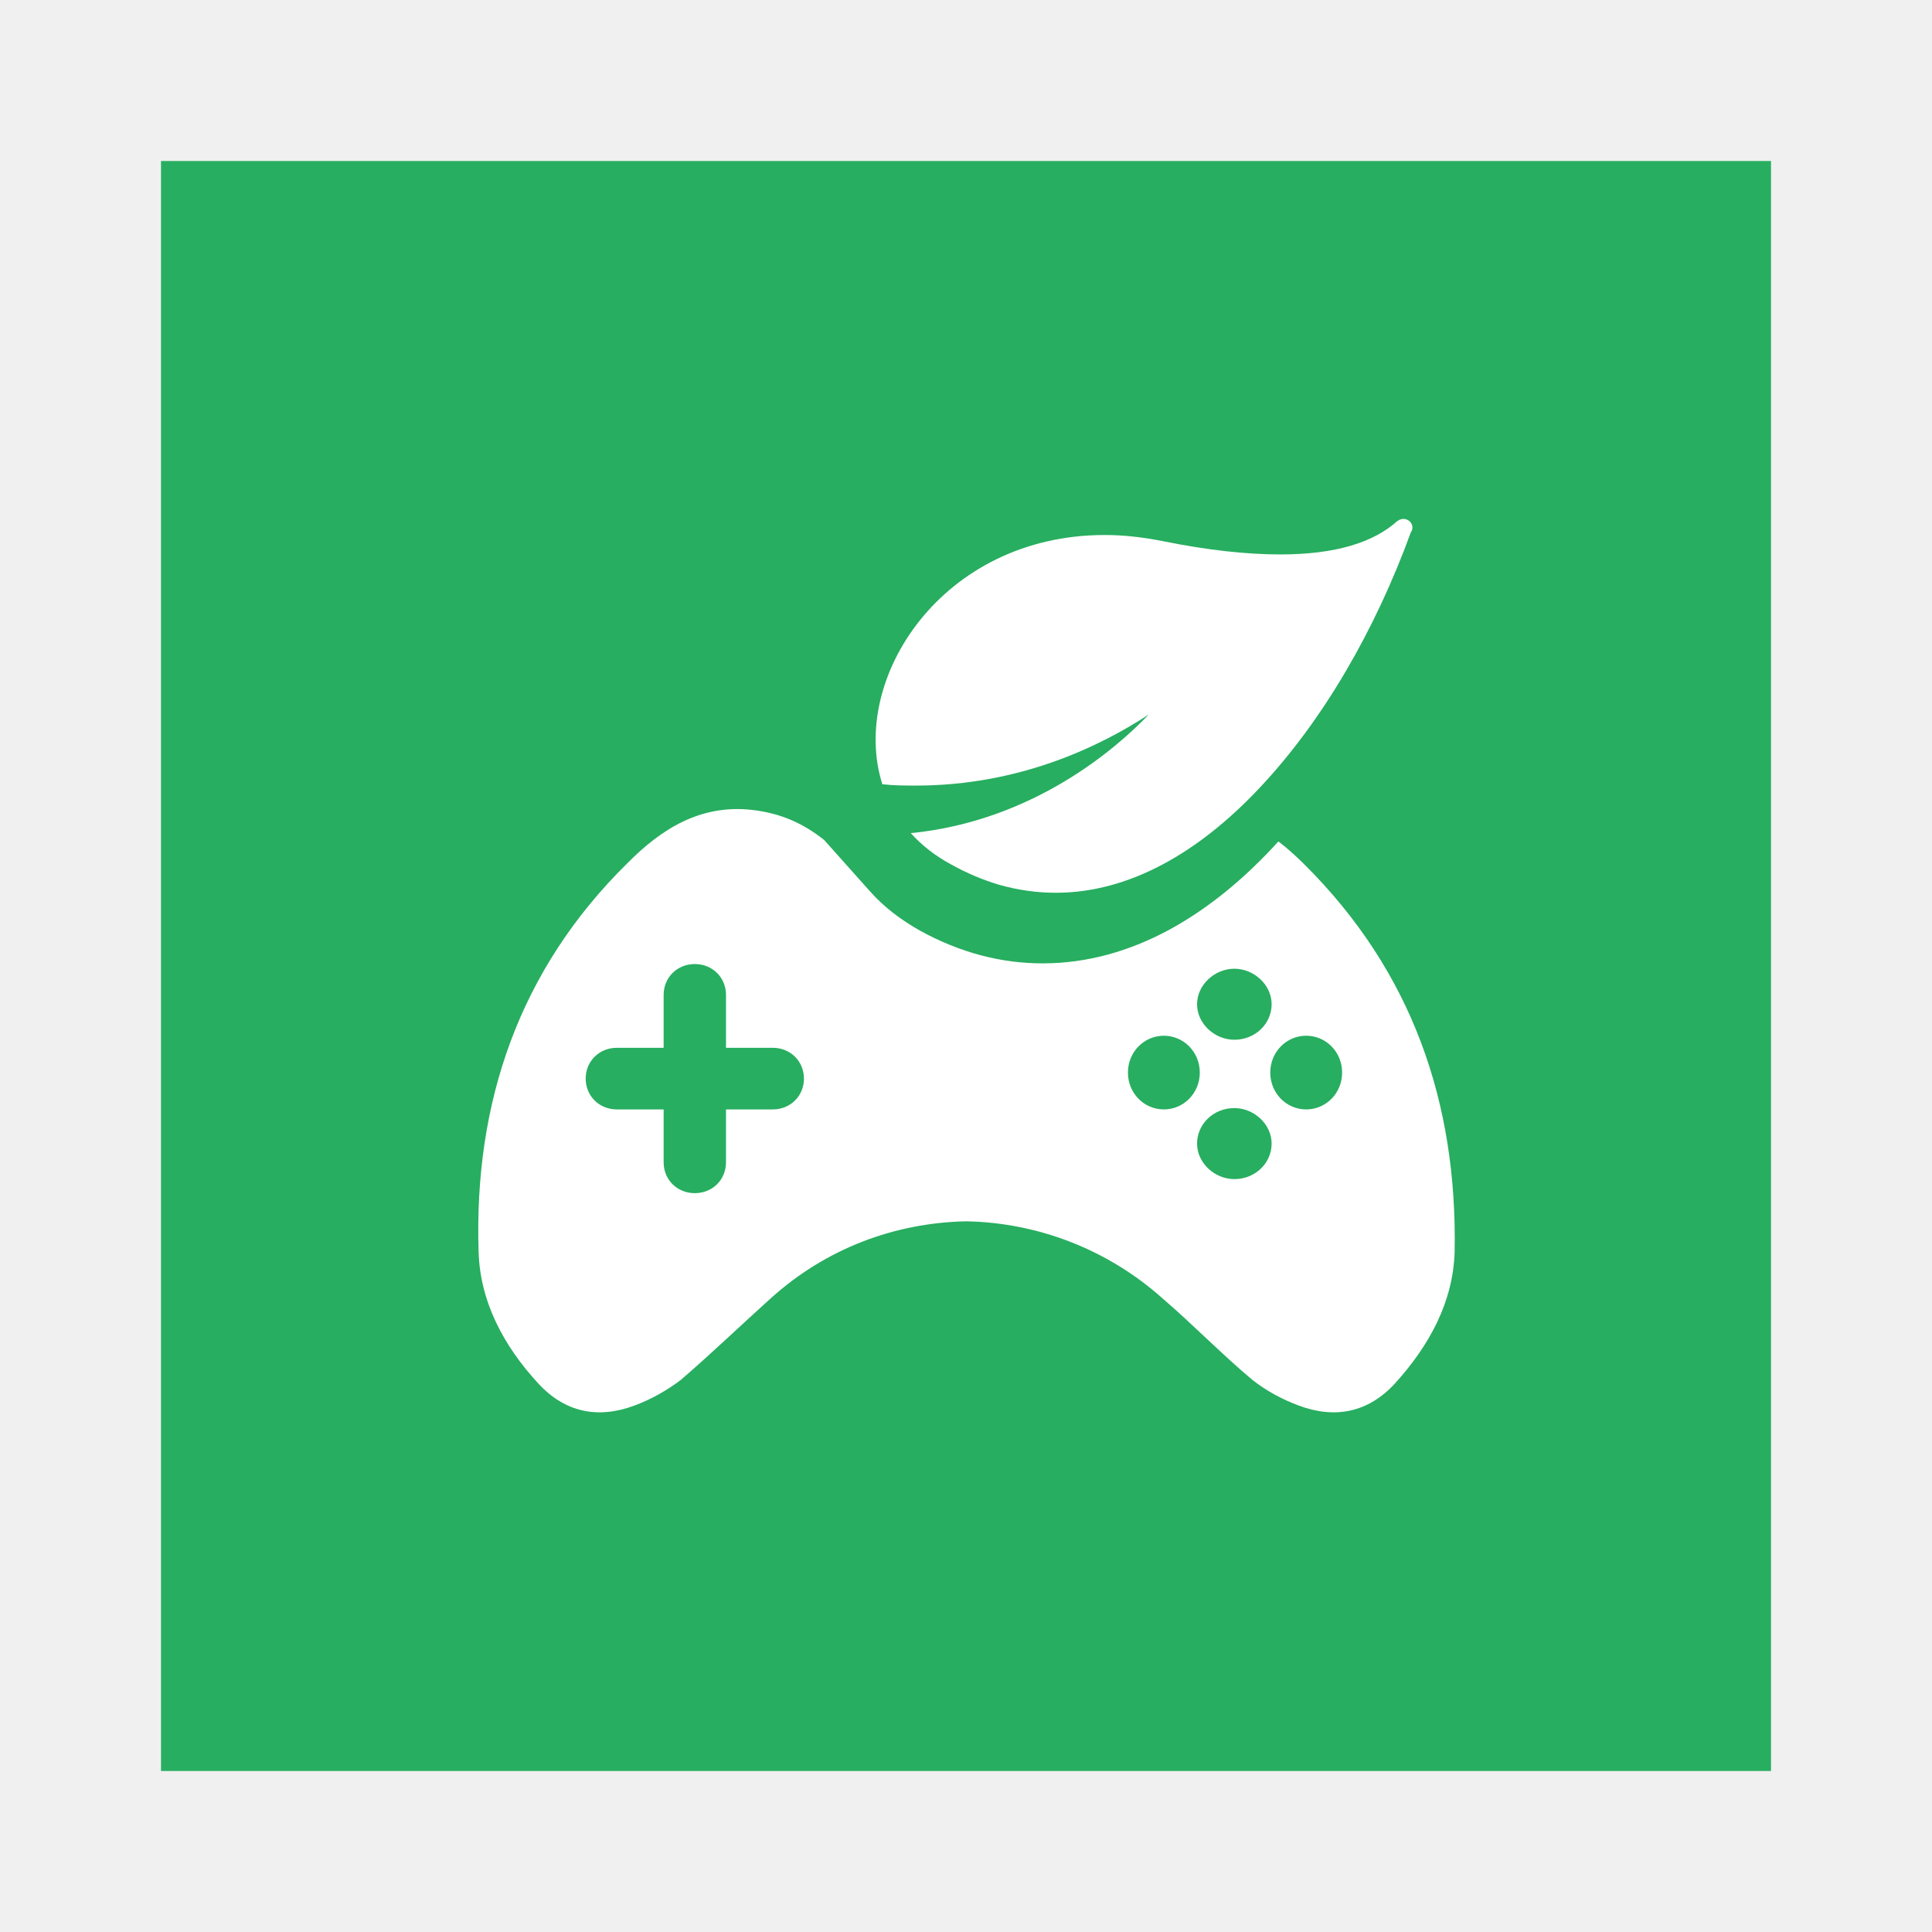
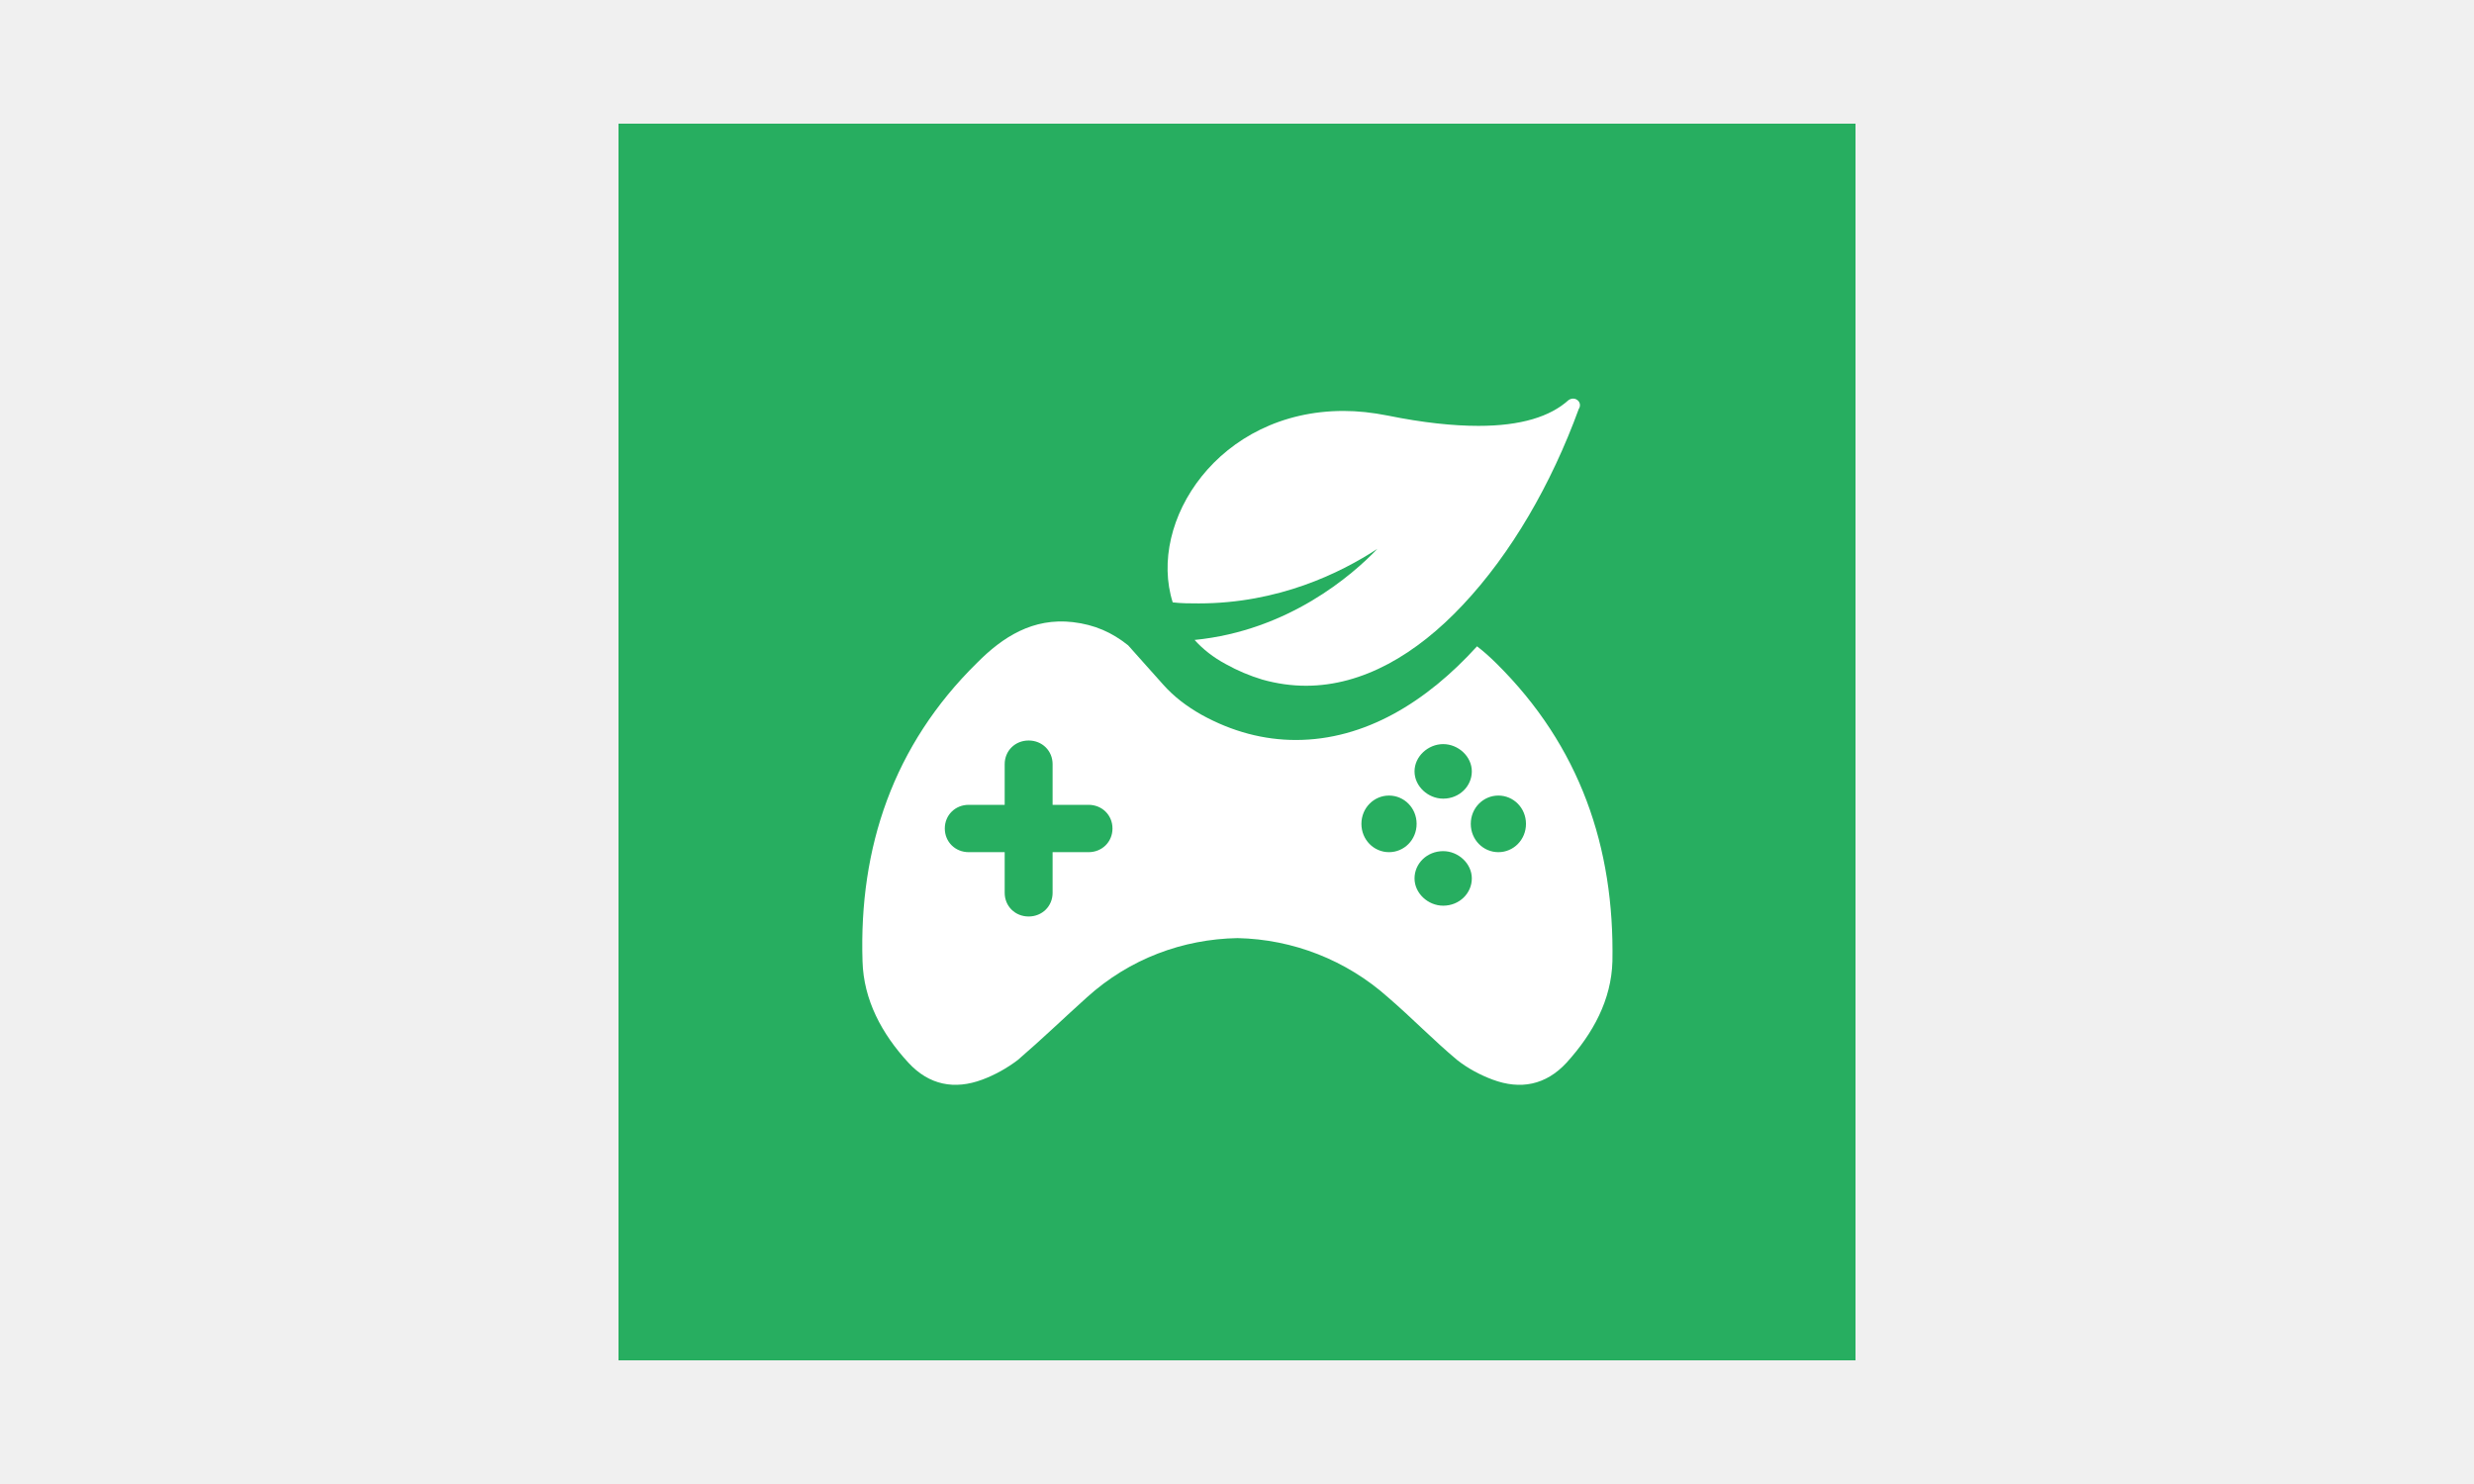
- <svg xmlns="http://www.w3.org/2000/svg" width="250" height="250" viewBox="0 0 300 300">
+ <svg xmlns="http://www.w3.org/2000/svg" width="250" height="150" viewBox="-100 0 500 300">
  <svg width="250" height="250" x="25" y="25" fill="none" viewBox="0 0 512 512">
    <path fill="#27ae60" d="M0 0h512v512H0z" />
    <path fill="#fff" d="M363.323 223.419c-2.586-2.557-5.173-4.9-7.975-7.031-20.908 23.01-46.343 38.776-75.011 38.776-13.149 0-26.297-3.408-39.015-10.439-6.035-3.409-11.424-7.457-15.95-12.571l-14.442-16.192c-6.682-5.326-13.795-8.522-22.848-9.587-16.598-1.918-29.099 6.178-39.661 16.831-34.704 34.089-48.93 76.487-47.421 123.573.431 15.979 7.975 30.041 18.968 41.972 8.622 9.374 19.184 11.292 30.608 7.031 5.173-1.918 10.131-4.687 14.657-8.096 9.916-8.523 19.184-17.471 28.668-25.993 17.676-15.979 39.662-24.076 62.294-24.502a96.47 96.47 0 0 1 62.294 24.502c9.915 8.522 18.968 17.897 28.668 25.993 4.311 3.409 9.484 6.178 14.657 8.096 11.424 4.261 21.986 2.343 30.608-7.031 10.993-12.144 18.537-25.993 18.969-41.972.862-47.086-13.365-89.058-48.068-123.36m-168.775 78.192h-14.873v16.831c0 5.54-4.311 9.801-9.915 9.801s-9.915-4.261-9.915-9.801v-16.831h-14.873c-5.604 0-9.915-4.261-9.915-9.801 0-5.539 4.311-9.8 9.915-9.8h14.873v-16.832c0-5.539 4.311-9.8 9.915-9.8s9.915 4.261 9.915 9.8v16.832h14.873c5.604 0 9.915 4.261 9.915 9.8s-4.311 9.801-9.915 9.801m146.789-44.742c6.251 0 11.855 5.113 11.855 11.292s-5.173 11.292-11.855 11.292c-6.251 0-11.855-5.113-11.855-11.292s5.604-11.292 11.855-11.292m-22.417 44.742c-6.251 0-11.424-5.114-11.424-11.718 0-6.605 5.173-11.718 11.424-11.718s11.424 5.113 11.424 11.718-5.173 11.718-11.424 11.718m22.417 22.158c-6.251 0-11.855-5.114-11.855-11.292 0-6.179 5.173-11.292 11.855-11.292 6.251 0 11.855 5.113 11.855 11.292s-5.173 11.292-11.855 11.292m22.848-22.158c-6.251 0-11.424-5.114-11.424-11.718 0-6.605 5.173-11.718 11.424-11.718s11.424 5.113 11.424 11.718-5.173 11.718-11.424 11.718" />
    <path fill="#fff" fill-rule="evenodd" d="M397.5 118c-11.424 31.319-28.003 59.955-48.049 81.261-19.184 20.453-41.386 33.449-64.881 33.449q-9.052 0-18.106-2.556a76.2 76.2 0 0 1-15.088-6.392c-5.173-2.77-9.484-6.179-12.933-10.014 38.799-3.835 65.311-26.845 75.658-37.711-15.304 10.014-40.955 22.584-73.934 22.584-3.449 0-7.113 0-10.777-.426-10.562-33.45 18.968-79.257 70.7-79.257 5.82 0 11.855.639 18.322 1.918 14.657 2.983 27.159 4.261 37.505 4.261 17.675 0 29.746-3.835 37.29-10.653q.97-.639 1.94-.639c1.724 0 3.449 1.704 2.587 3.835z" clip-rule="evenodd" />
  </svg>
</svg>
